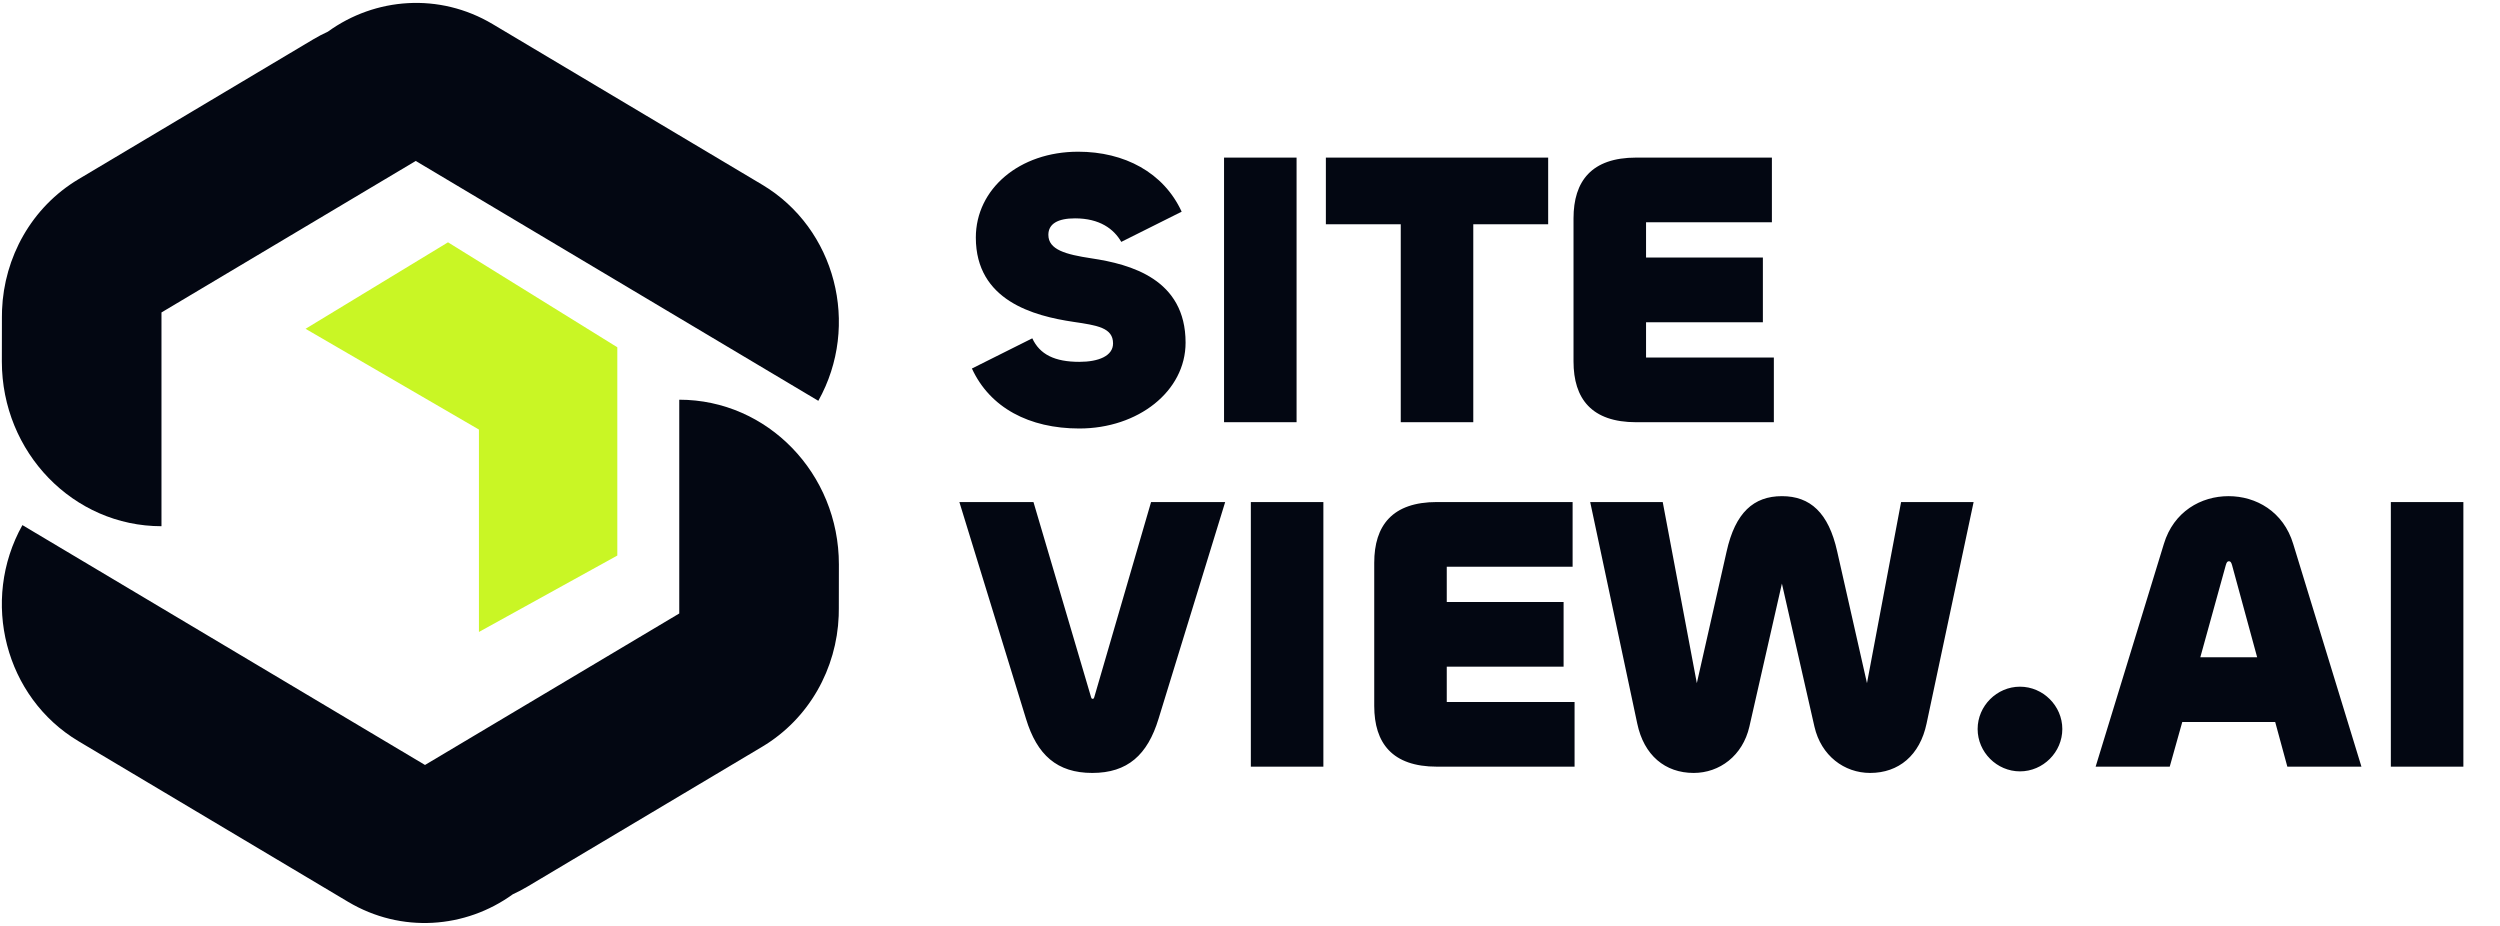
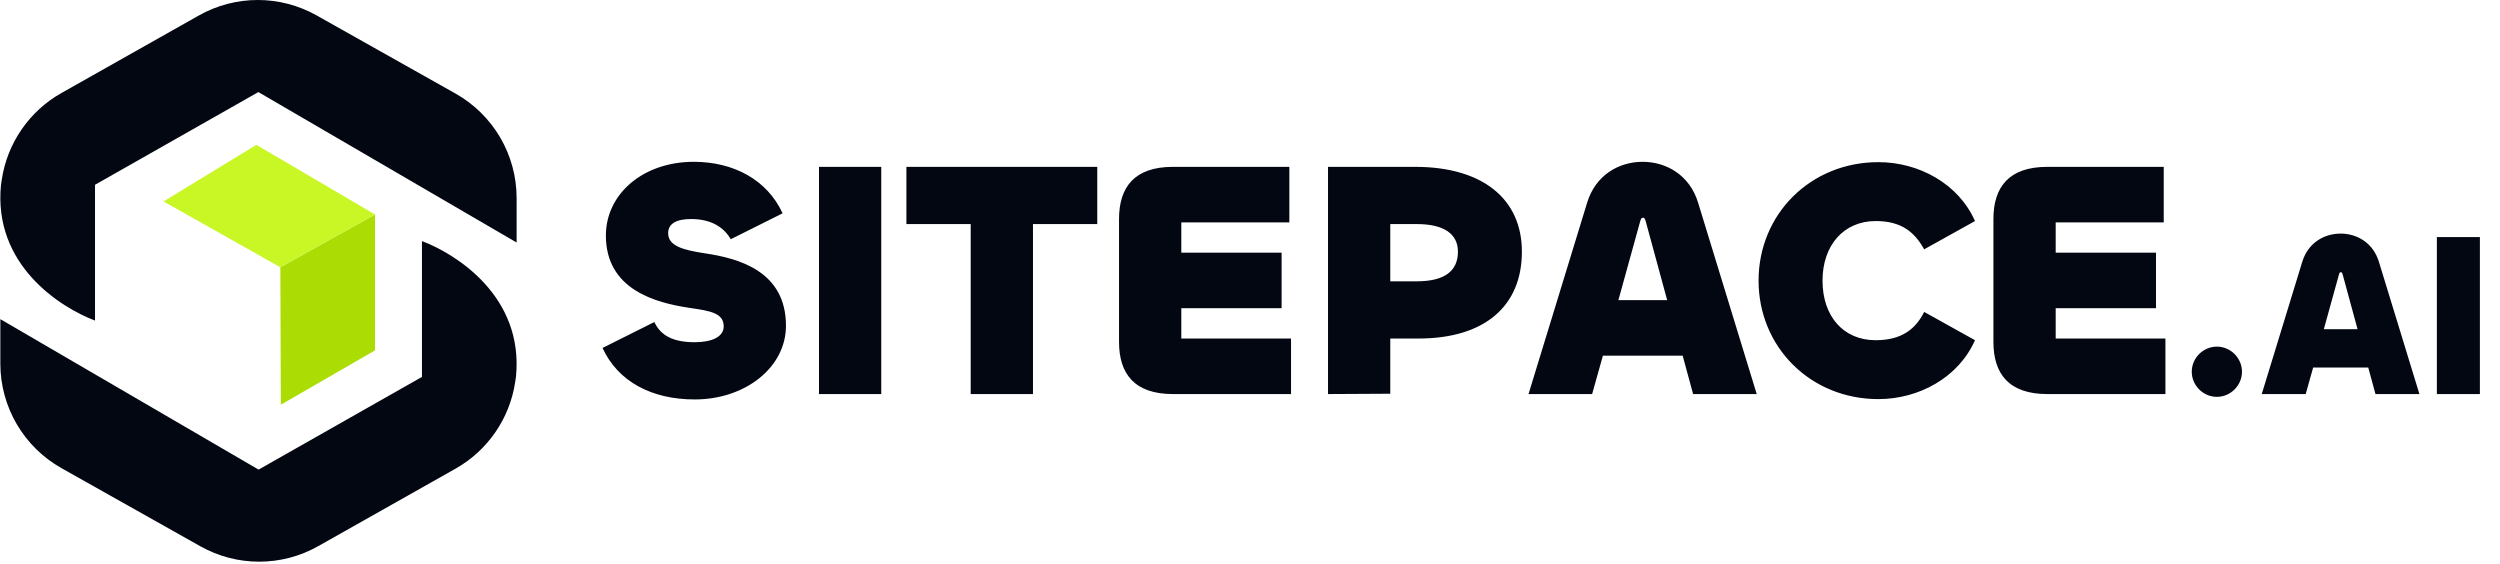
- <svg xmlns="http://www.w3.org/2000/svg" width="675" height="250" viewBox="0 0 675 250" fill="none">
-   <path d="M142.44 239.367L205.78 201.628C218.543 194.023 225.897 180.464 226.449 166.315L226.482 164.384L226.5 152.398C226.5 127.834 207.204 107.921 183.401 107.921V165.639L114.75 206.542L6.052 141.779C-5.378 162.209 1.405 188.332 21.202 200.128L93.971 243.484C108.371 252.064 125.691 250.699 138.463 241.454C139.809 240.839 141.136 240.144 142.44 239.367Z" fill="#030712" />
-   <path d="M84.56 10.633L21.22 48.372C8.457 55.976 1.103 69.535 0.551 83.685L0.518 85.615L0.5 97.602C0.5 122.165 19.796 142.078 43.599 142.078V84.36L112.25 43.457L220.948 108.22C232.378 87.791 225.595 61.667 205.798 49.872L133.029 6.516C118.629 -2.064 101.309 -0.699 88.537 8.545C87.191 9.161 85.864 9.856 84.56 10.633Z" fill="#030712" />
-   <path d="M129.313 115.985L82.5 88.777L120.961 65.424L166.675 93.766V149.995L129.313 170.628V115.985Z" fill="#C9F625" />
-   <path d="M291.42 115.694C277.871 115.694 267.286 110.083 262.417 99.498L278.718 91.347C280.729 95.688 284.751 97.699 291.42 97.699C296.607 97.699 300.524 96.111 300.524 92.724C300.524 88.49 296.289 87.854 289.832 86.902C279.141 85.314 263.475 81.186 263.475 64.143C263.475 51.018 275.225 40.962 291.103 40.962C303.593 40.962 314.179 46.572 319.048 57.157L302.746 65.308C300.735 61.815 296.925 58.956 290.256 58.956C285.598 58.956 283.058 60.438 283.058 63.402C283.058 67.425 287.715 68.695 294.702 69.754C305.287 71.341 320.106 75.364 320.106 92.512C320.106 105.638 307.298 115.694 291.42 115.694ZM330.492 42.549H350.075V114H330.492V42.549ZM418.004 42.549V60.544H397.786V114H378.203V60.544H357.985V42.549H418.004ZM478.941 114H441.787C429.719 114 424.85 107.649 424.85 97.593V58.956C424.85 48.901 429.719 42.549 441.787 42.549H478.412V60.015H444.433V69.542H475.977V87.007H444.433V96.534H478.941V114ZM294.913 208.694C285.387 208.694 279.988 203.824 277.024 194.086L259.029 135.549H279.035L294.596 188.264C294.702 188.582 294.808 188.687 295.019 188.687C295.231 188.687 295.337 188.582 295.443 188.264L310.791 135.549H330.797L312.802 194.086C309.839 203.824 304.44 208.694 294.913 208.694ZM337.728 135.549H357.311V207H337.728V135.549ZM425.134 207H387.979C375.912 207 371.043 200.649 371.043 190.593V151.957C371.043 141.901 375.912 135.549 387.979 135.549H424.605V153.015H390.626V162.542H422.17V180.008H390.626V189.534H425.134V207ZM442.055 195.356L429.353 135.549H448.936L458.145 184.453L466.19 148.887C468.519 138.407 473.494 133.962 481.115 133.962C488.736 133.962 493.712 138.407 496.04 148.887L504.085 184.453L513.294 135.549H532.877L520.175 195.356C518.375 203.93 512.659 208.694 504.932 208.694C497.946 208.694 491.7 204.036 489.901 196.203L481.115 157.567L472.329 196.203C470.53 204.036 464.284 208.694 457.298 208.694C449.571 208.694 443.855 203.93 442.055 195.356ZM545.393 208.27C539.148 208.27 533.961 203.083 533.961 196.838C533.961 190.593 539.148 185.406 545.393 185.406C551.639 185.406 556.825 190.593 556.825 196.838C556.825 203.083 551.639 208.27 545.393 208.27ZM565.82 207L584.239 146.876C586.885 138.09 594.295 133.962 601.705 133.962C609.114 133.962 616.524 138.09 619.17 146.876L637.589 207H617.582L614.301 194.933H589.214L585.827 207H565.82ZM600.964 152.592L594.083 177.467H609.432L602.657 152.592C602.446 151.851 602.234 151.533 601.81 151.533C601.387 151.533 601.175 151.851 600.964 152.592ZM645.528 135.549H665.111V207H645.528V135.549Z" fill="#030712" />
+ <svg xmlns="http://www.w3.org/2000/svg" width="817" height="184" viewBox="0 0 817 184" fill="none">
+   <path d="M31.049 60.385V104.769C19.714 100.478 -2.299 86.574 0.327 60.385L0.579 58.711C2.372 46.772 9.567 36.326 20.081 30.393L64.98 5.06C76.921 -1.677 91.513 -1.686 103.462 5.035L148.85 30.567C161.193 37.51 168.832 50.571 168.832 64.733V79.259L84.437 30.09L31.049 60.385Z" fill="#030712" />
+   <path d="M137.894 123.173V78.789C149.229 83.08 171.242 96.984 168.616 123.173L168.365 124.848C166.571 136.786 159.376 147.232 148.862 153.165L103.963 178.498C92.023 185.235 77.43 185.244 65.481 178.523L20.093 152.992C7.75 146.048 0.111 132.987 0.111 118.825V104.3L84.507 153.468L137.894 123.173Z" fill="#030712" />
+   <path d="M122.559 114.501V70.1L91.617 87.337L91.777 132.261L122.559 114.501Z" fill="#ABDD05" />
+   <path d="M83.778 47.332L53.426 65.837L91.616 87.336L122.558 70.099L83.778 47.332Z" fill="#C9F625" />
+   <path d="M227.042 130.539C212.962 130.539 201.962 124.709 196.902 113.709L213.842 105.239C215.932 109.749 220.112 111.839 227.042 111.839C232.432 111.839 236.502 110.189 236.502 106.669C236.502 102.269 232.102 101.609 225.392 100.619C214.282 98.969 198.002 94.679 198.002 76.969C198.002 63.329 210.212 52.879 226.712 52.879C239.692 52.879 250.692 58.709 255.752 69.709L238.812 78.179C236.722 74.549 232.762 71.579 225.832 71.579C220.992 71.579 218.352 73.119 218.352 76.199C218.352 80.379 223.192 81.699 230.452 82.799C241.452 84.449 256.852 88.629 256.852 106.449C256.852 120.089 243.542 130.539 227.042 130.539ZM267.645 54.529H287.995V128.779H267.645V54.529ZM358.585 54.529V73.229H337.575V128.779H317.225V73.229H296.215V54.529H358.585ZM421.91 128.779H383.3C370.76 128.779 365.7 122.179 365.7 111.729V71.579C365.7 61.129 370.76 54.529 383.3 54.529H421.36V72.679H386.05V82.579H418.83V100.729H386.05V110.629H421.91V128.779ZM454.344 128.669L433.994 128.779V54.529H462.484C484.484 54.529 497.354 64.979 497.354 82.249C497.354 100.069 485.144 110.629 463.584 110.629H454.344V128.669ZM463.034 73.229H454.344V91.929H463.034C472.164 91.929 476.454 88.519 476.454 82.249C476.454 76.419 471.834 73.229 463.034 73.229ZM499.517 128.779L518.657 66.299C521.407 57.169 529.107 52.879 536.807 52.879C544.507 52.879 552.207 57.169 554.957 66.299L574.097 128.779H553.307L549.897 116.239H523.827L520.307 128.779H499.517ZM536.037 72.239L528.887 98.089H544.837L537.797 72.239C537.577 71.469 537.357 71.139 536.917 71.139C536.477 71.139 536.257 71.469 536.037 72.239ZM613.86 130.429C591.64 130.429 574.7 113.379 574.7 91.709C574.7 70.039 591.64 52.989 613.86 52.989C627.06 52.989 640.04 60.029 645.43 72.239L628.82 81.479C625.74 75.979 621.56 72.239 612.98 72.239C602.53 72.239 595.6 80.159 595.6 91.709C595.6 103.259 602.31 111.179 612.98 111.179C621.56 111.179 626.07 107.439 628.82 101.939L645.43 111.179C640.04 123.389 627.06 130.429 613.86 130.429ZM707.66 128.779H669.05C656.51 128.779 651.45 122.179 651.45 111.729V71.579C651.45 61.129 656.51 54.529 669.05 54.529H707.11V72.679H671.8V82.579H704.58V100.729H671.8V110.629H707.66V128.779ZM724.473 129.691C719.989 129.691 716.265 125.967 716.265 121.483C716.265 116.999 719.989 113.275 724.473 113.275C728.957 113.275 732.681 116.999 732.681 121.483C732.681 125.967 728.957 129.691 724.473 129.691ZM739.139 128.779L752.363 85.611C754.263 79.303 759.583 76.339 764.903 76.339C770.223 76.339 775.543 79.303 777.443 85.611L790.667 128.779H776.303L773.947 120.115H755.935L753.503 128.779H739.139ZM764.371 89.715L759.431 107.575H770.451L765.587 89.715C765.435 89.183 765.283 88.955 764.979 88.955C764.675 88.955 764.523 89.183 764.371 89.715ZM796.368 77.479H810.428V128.779H796.368V77.479Z" fill="#030712" />
</svg>
